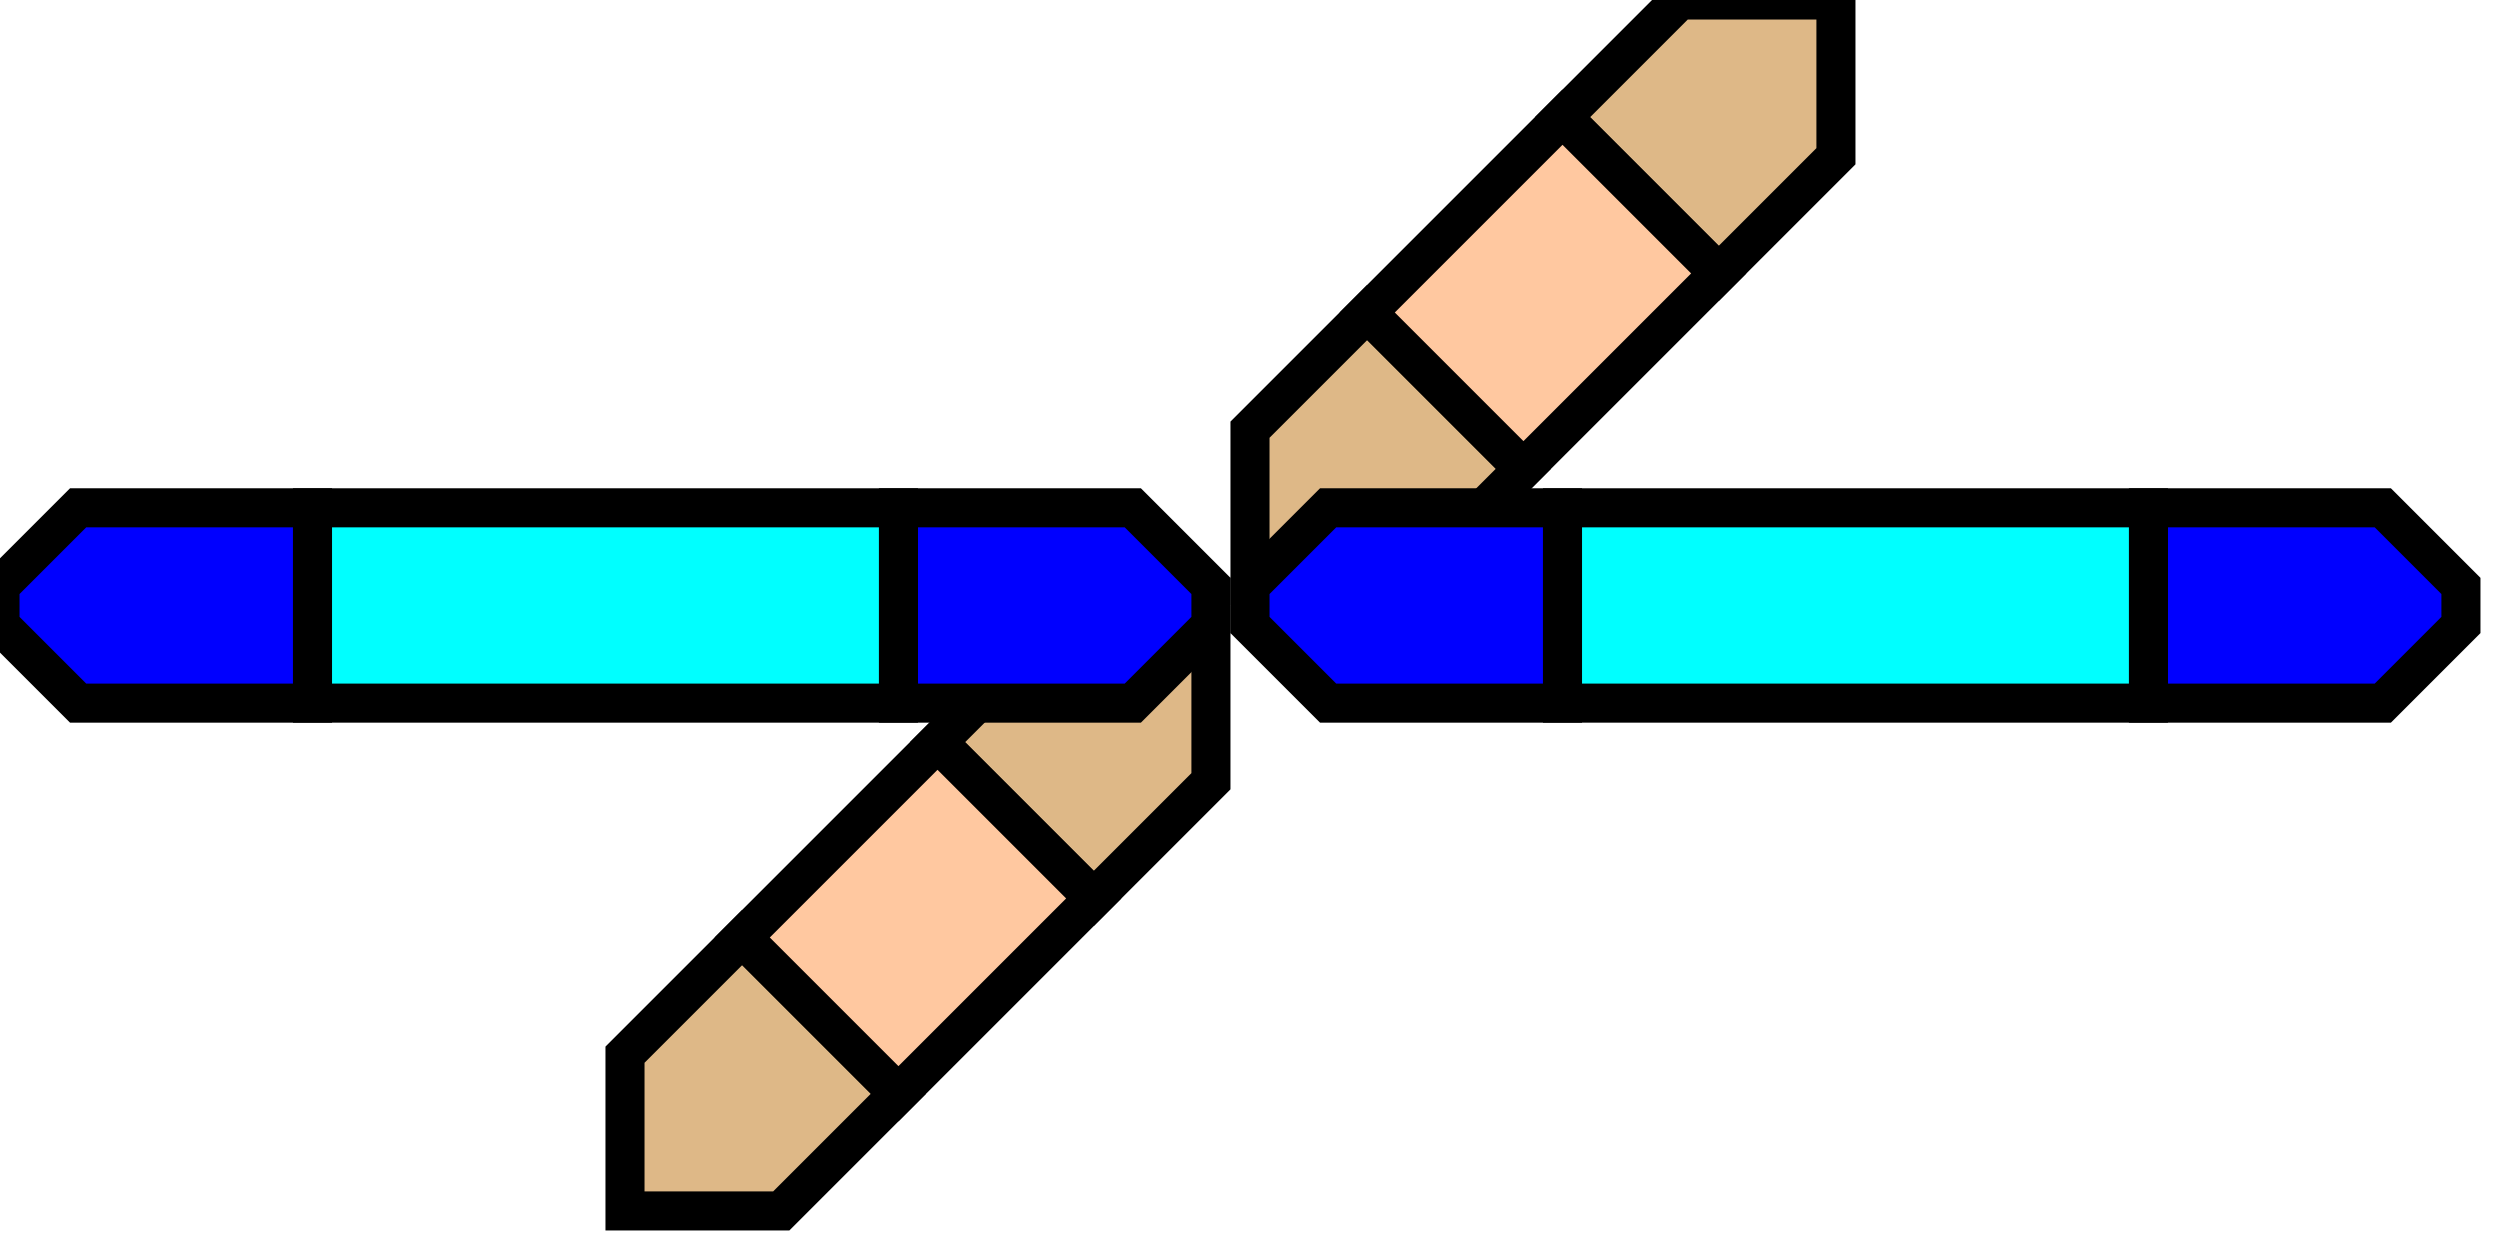
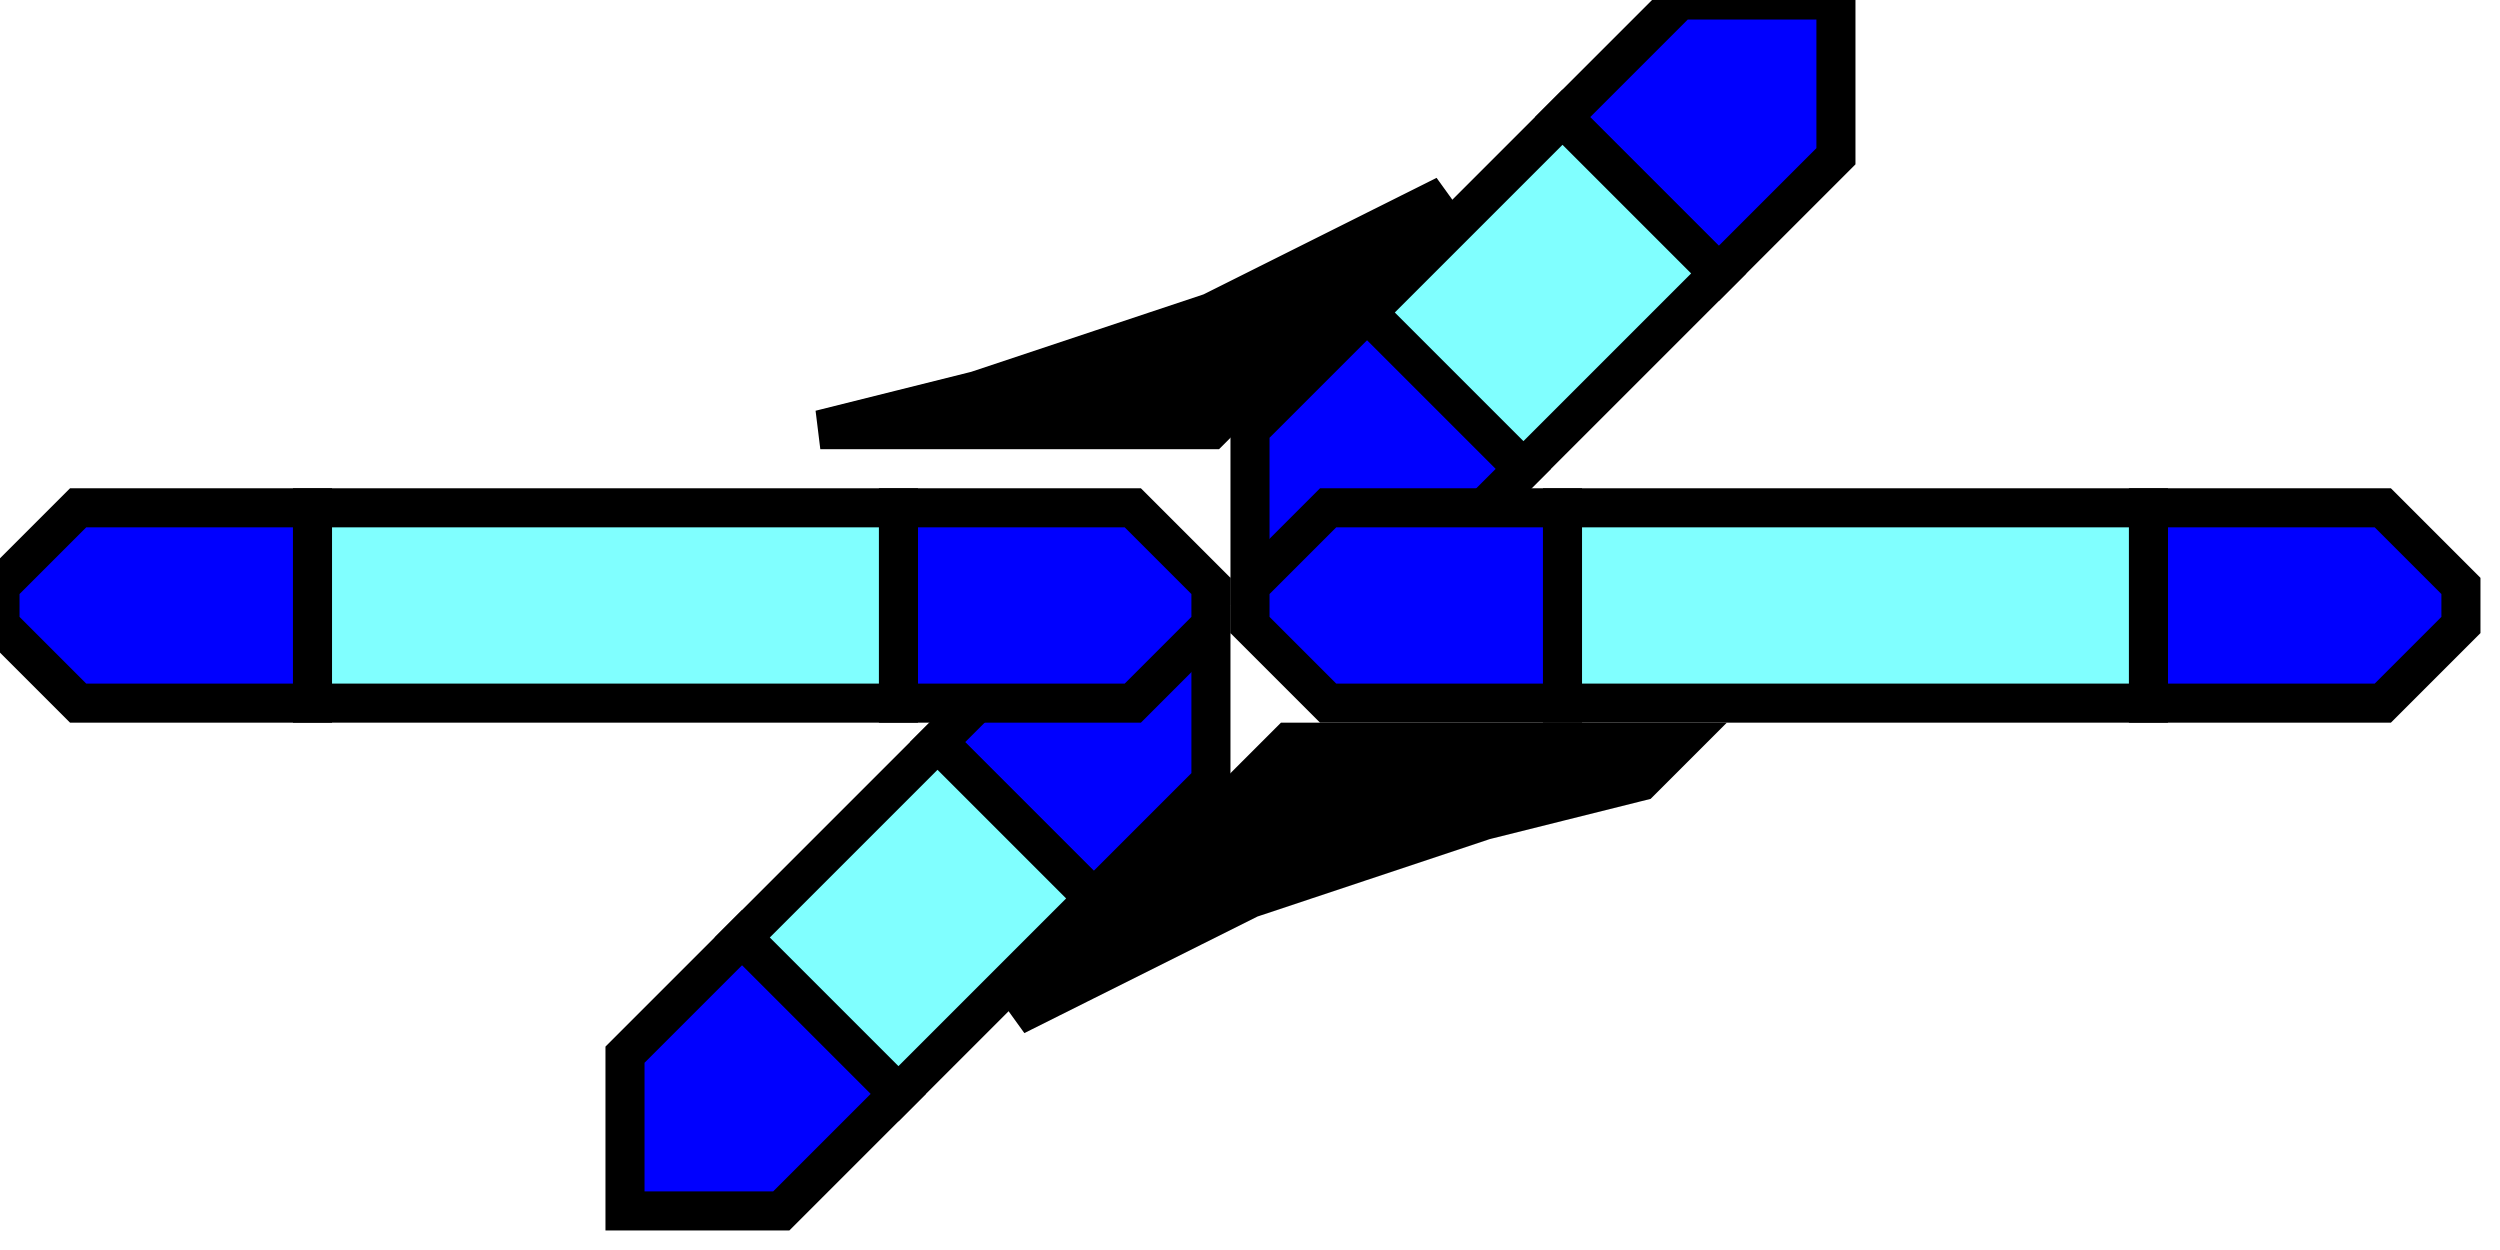
<svg width="64" height="32">
  <g>
-     <path stroke="black" fill="rgb(222, 184, 135)" d="M 47,0 L 47,4 L 44,7 L 40,3 L 43,0 L 47,0 z " />
-     <path stroke="black" fill="rgb(222, 184, 135)" d="M 32,15 L 32,11 L 35,8 L 39,12 L 36,15 L 32,15 z " />
-     <path stroke="black" fill="rgb(255, 200, 160)" d="M 35,8 L 40,3 L 44,7 L 39,12 L 35,8 z " />
-     <path stroke="black" fill="rgb(222, 184, 135)" d="M 16,31 L 20,31 L 23,28 L 19,24 L 16,27 L 16,31 z " />
-     <path stroke="black" fill="rgb(222, 184, 135)" d="M 31,16 L 31,20 L 28,23 L 24,19 L 27,16 L 31,16 z " />
-     <path stroke="black" fill="rgb(255, 200, 160)" d="M 24,19 L 28,23 L 23,28 L 19,24 L 24,19 z " />
+     <path stroke="black" fill="rgb(0, 0, 255)" d="M 47,0 L 47,4 L 44,7 L 40,3 L 43,0 L 47,0 z " />
+     <path stroke="black" fill="rgb(0, 0, 255)" d="M 32,15 L 32,11 L 35,8 L 39,12 L 36,15 L 32,15 z " />
+     <path stroke="black" fill="rgb(128,255,255)" d="M 35,8 L 40,3 L 44,7 L 39,12 L 35,8 z " />
+     <path stroke="black" fill="rgb(0, 0, 255)" d="M 16,31 L 20,31 L 23,28 L 19,24 L 16,27 L 16,31 z " />
+     <path stroke="black" fill="rgb(0, 0, 255)" d="M 31,16 L 31,20 L 28,23 L 24,19 L 27,16 L 31,16 z " />
+     <path stroke="black" fill="rgb(128,255,255)" d="M 24,19 L 28,23 L 23,28 L 19,24 L 24,19 z " />
    <path stroke="black" fill="rgb(0, 0, 255)" d="M 0,15 L 2,13 L 8,13 L 8,18 L 2,18 L 0,16 z " />
    <path stroke="black" fill="rgb(0, 0, 255)" d="M 23,13 L 29,13 L 31,15 L 31,16 L 29,18 L 23,18 z " />
-     <path stroke="black" fill="rgb(0, 255, 255)" d="M 8,13 L 23,13 L 23,18 L 8,18 z " />
+     <path stroke="black" fill="rgb(128,255,255)" d="M 8,13 L 23,13 L 23,18 L 8,18 z " />
    <path stroke="black" fill="rgb(0, 0, 255)" d="M 32,15 L 34,13 L 40,13 L 40,18 L 34,18 L 32,16 z " />
    <path stroke="black" fill="rgb(0, 0, 255)" d="M 55,13 L 61,13 L 63,15 L 63,16 L 61,18 L 55,18 z " />
-     <path stroke="black" fill="rgb(0, 255, 255)" d="M 40,13 L 55,13 L 55,18 L 40,18 z " />
+     <path stroke="black" fill="rgb(128,255,255)" d="M 40,13 L 55,13 L 55,18 L 40,18 z " />
+     <path stroke="rgb(0,0,0)" fill="rgb(0,0,0)" d="M 21,11 L 31,11 L 37,5 L 35,6 L 33,7 L 31,8 L 28,9 L 25,10 L 21,11 z " />
+     <path stroke="rgb(0,0,0)" fill="rgb(0,0,0)" d="M 43,19 L 33,19 L 26,26 L 28,25 L 30,24 L 32,23 L 35,22 L 38,21 L 42,20 z " />
  </g>
</svg>
